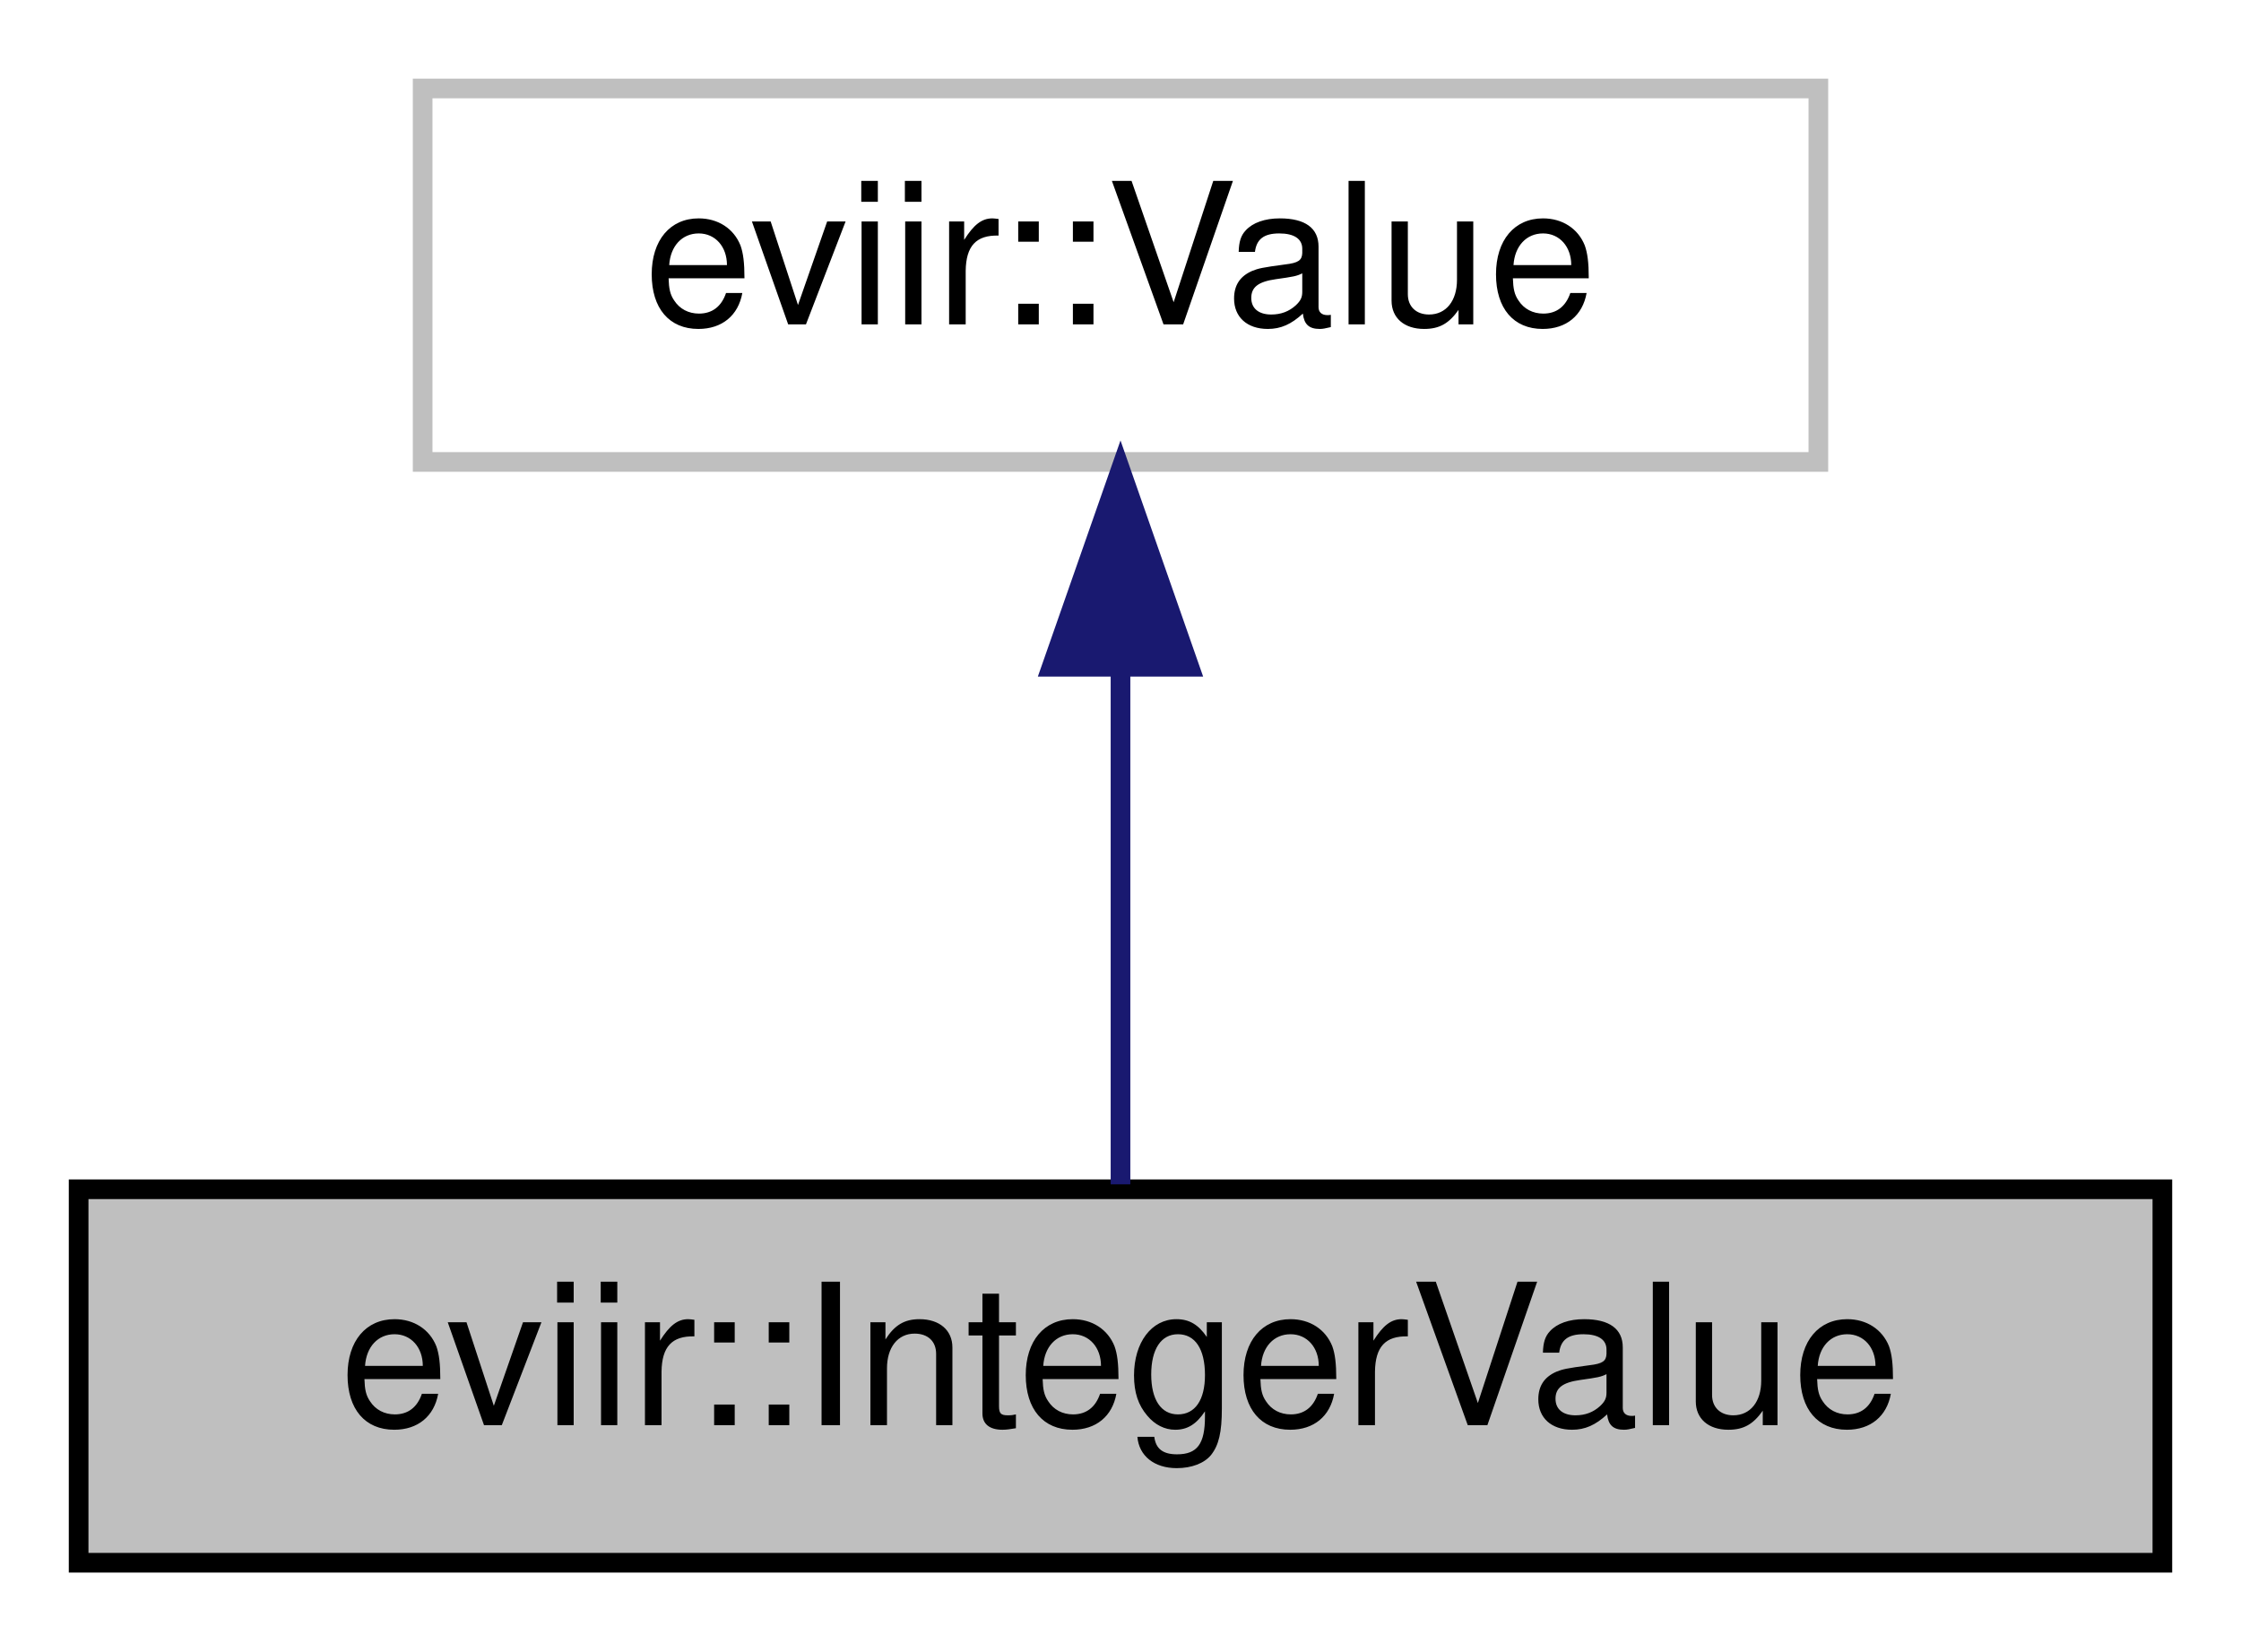
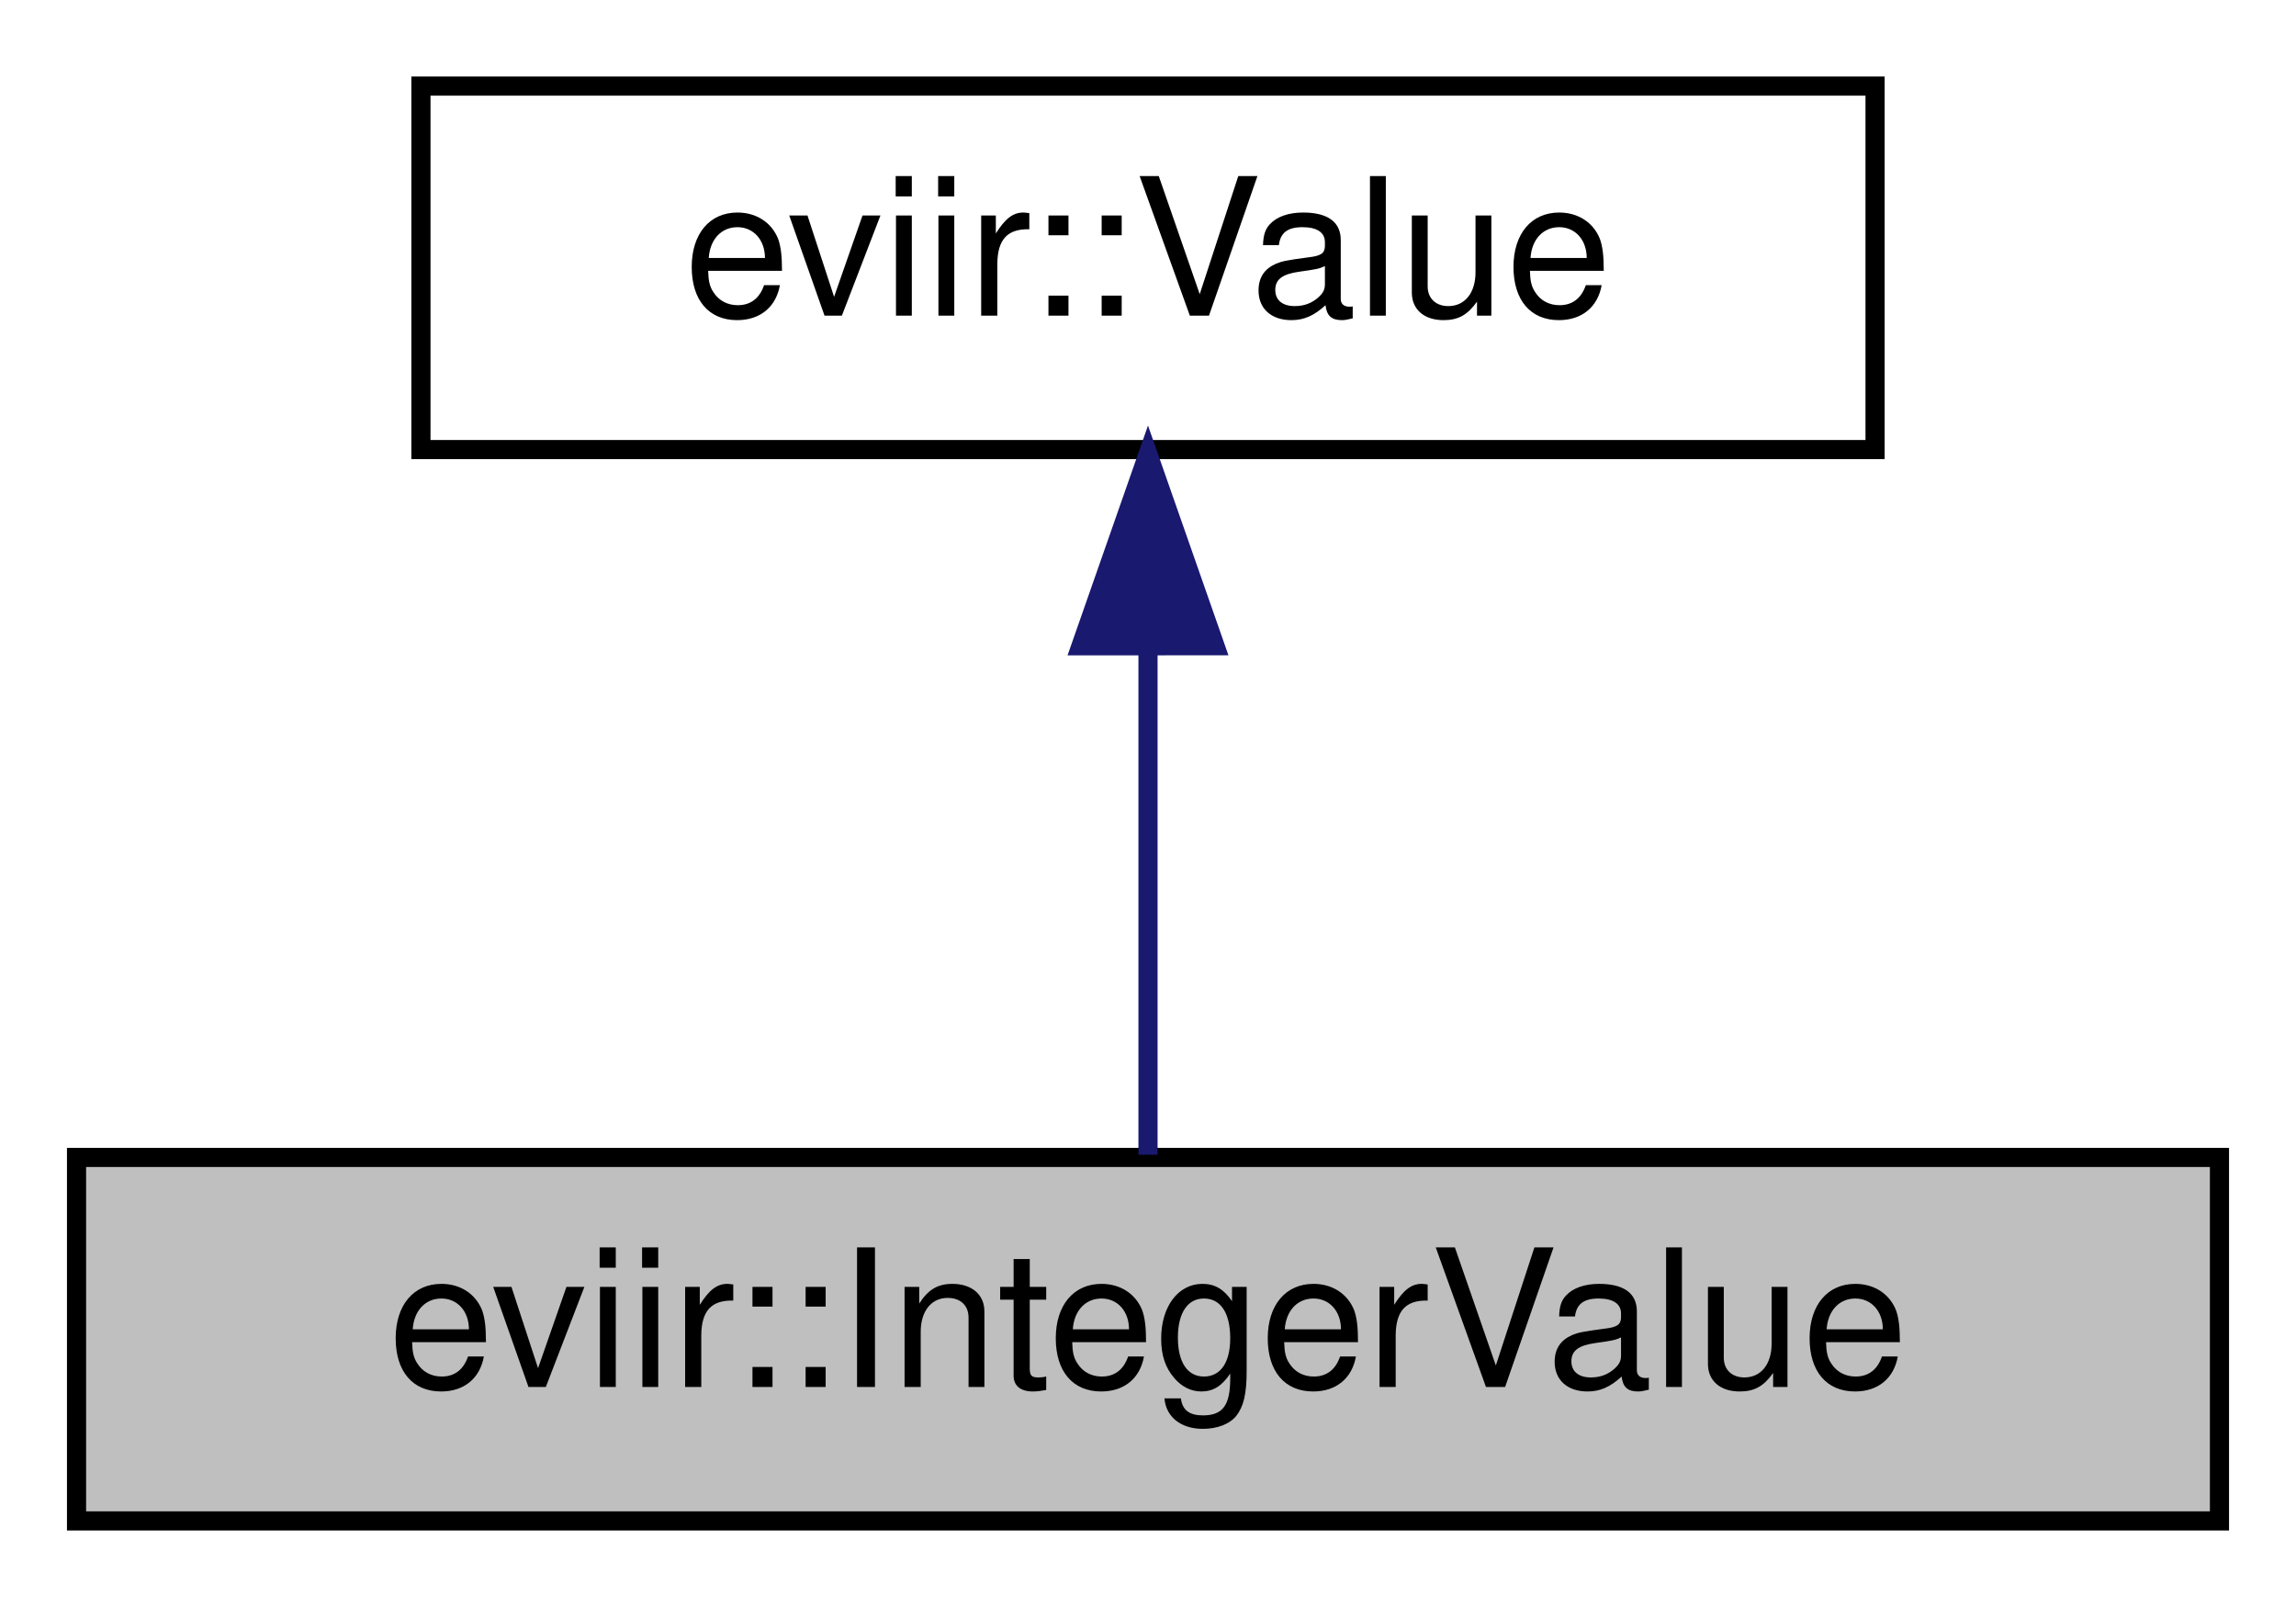
- <svg xmlns="http://www.w3.org/2000/svg" xmlns:xlink="http://www.w3.org/1999/xlink" width="114pt" height="84pt" viewBox="0.00 0.00 114.00 84.00">
+ <svg xmlns="http://www.w3.org/2000/svg" xmlns:xlink="http://www.w3.org/1999/xlink" width="120pt" height="84pt" viewBox="0.00 0.00 120.00 84.00">
  <g id="graph0" class="graph" transform="scale(1 1) rotate(0) translate(4 80)">
    <g id="node1" class="node">
-       <g id="a_node1">
-         <a xlink:title=" ">
-           <polygon fill="#bfbfbf" stroke="black" points="0,-0.5 0,-19.5 106,-19.5 106,-0.5 0,-0.5" />
-           <text text-anchor="middle" x="53" y="-7.5" font-family="Helvetica,sans-Serif" font-size="10.00">eviir::IntegerValue</text>
-         </a>
-       </g>
+       <polygon fill="#bfbfbf" stroke="#000000" points="0,-.5 0,-19.5 112,-19.5 112,-.5 0,-.5" />
+       <text text-anchor="middle" x="56" y="-7.5" font-family="Helvetica,sans-Serif" font-size="10.00" fill="#000000">eviir::IntegerValue</text>
    </g>
    <g id="node2" class="node">
      <g id="a_node2">
-         <a xlink:href="classeviir_1_1Value.html" target="_top" xlink:title=" ">
-           <polygon fill="none" stroke="#bfbfbf" points="17.5,-56.5 17.5,-75.5 88.5,-75.5 88.5,-56.5 17.5,-56.5" />
-           <text text-anchor="middle" x="53" y="-63.5" font-family="Helvetica,sans-Serif" font-size="10.00">eviir::Value</text>
+         <a xlink:href="classeviir_1_1Value.html" target="_top" xlink:title="eviir::Value">
+           <polygon fill="none" stroke="#000000" points="18,-56.5 18,-75.5 94,-75.5 94,-56.5 18,-56.5" />
+           <text text-anchor="middle" x="56" y="-63.5" font-family="Helvetica,sans-Serif" font-size="10.00" fill="#000000">eviir::Value</text>
        </a>
      </g>
    </g>
    <g id="edge1" class="edge">
-       <path fill="none" stroke="midnightblue" d="M53,-45.8C53,-36.91 53,-26.78 53,-19.75" />
-       <polygon fill="midnightblue" stroke="midnightblue" points="49.5,-46.08 53,-56.08 56.5,-46.08 49.5,-46.08" />
+       <path fill="none" stroke="#191970" d="M56,-46.157C56,-37.155 56,-26.92 56,-19.643" />
+       <polygon fill="#191970" stroke="#191970" points="52.5,-46.245 56,-56.245 59.5,-46.246 52.5,-46.245" />
    </g>
  </g>
</svg>
